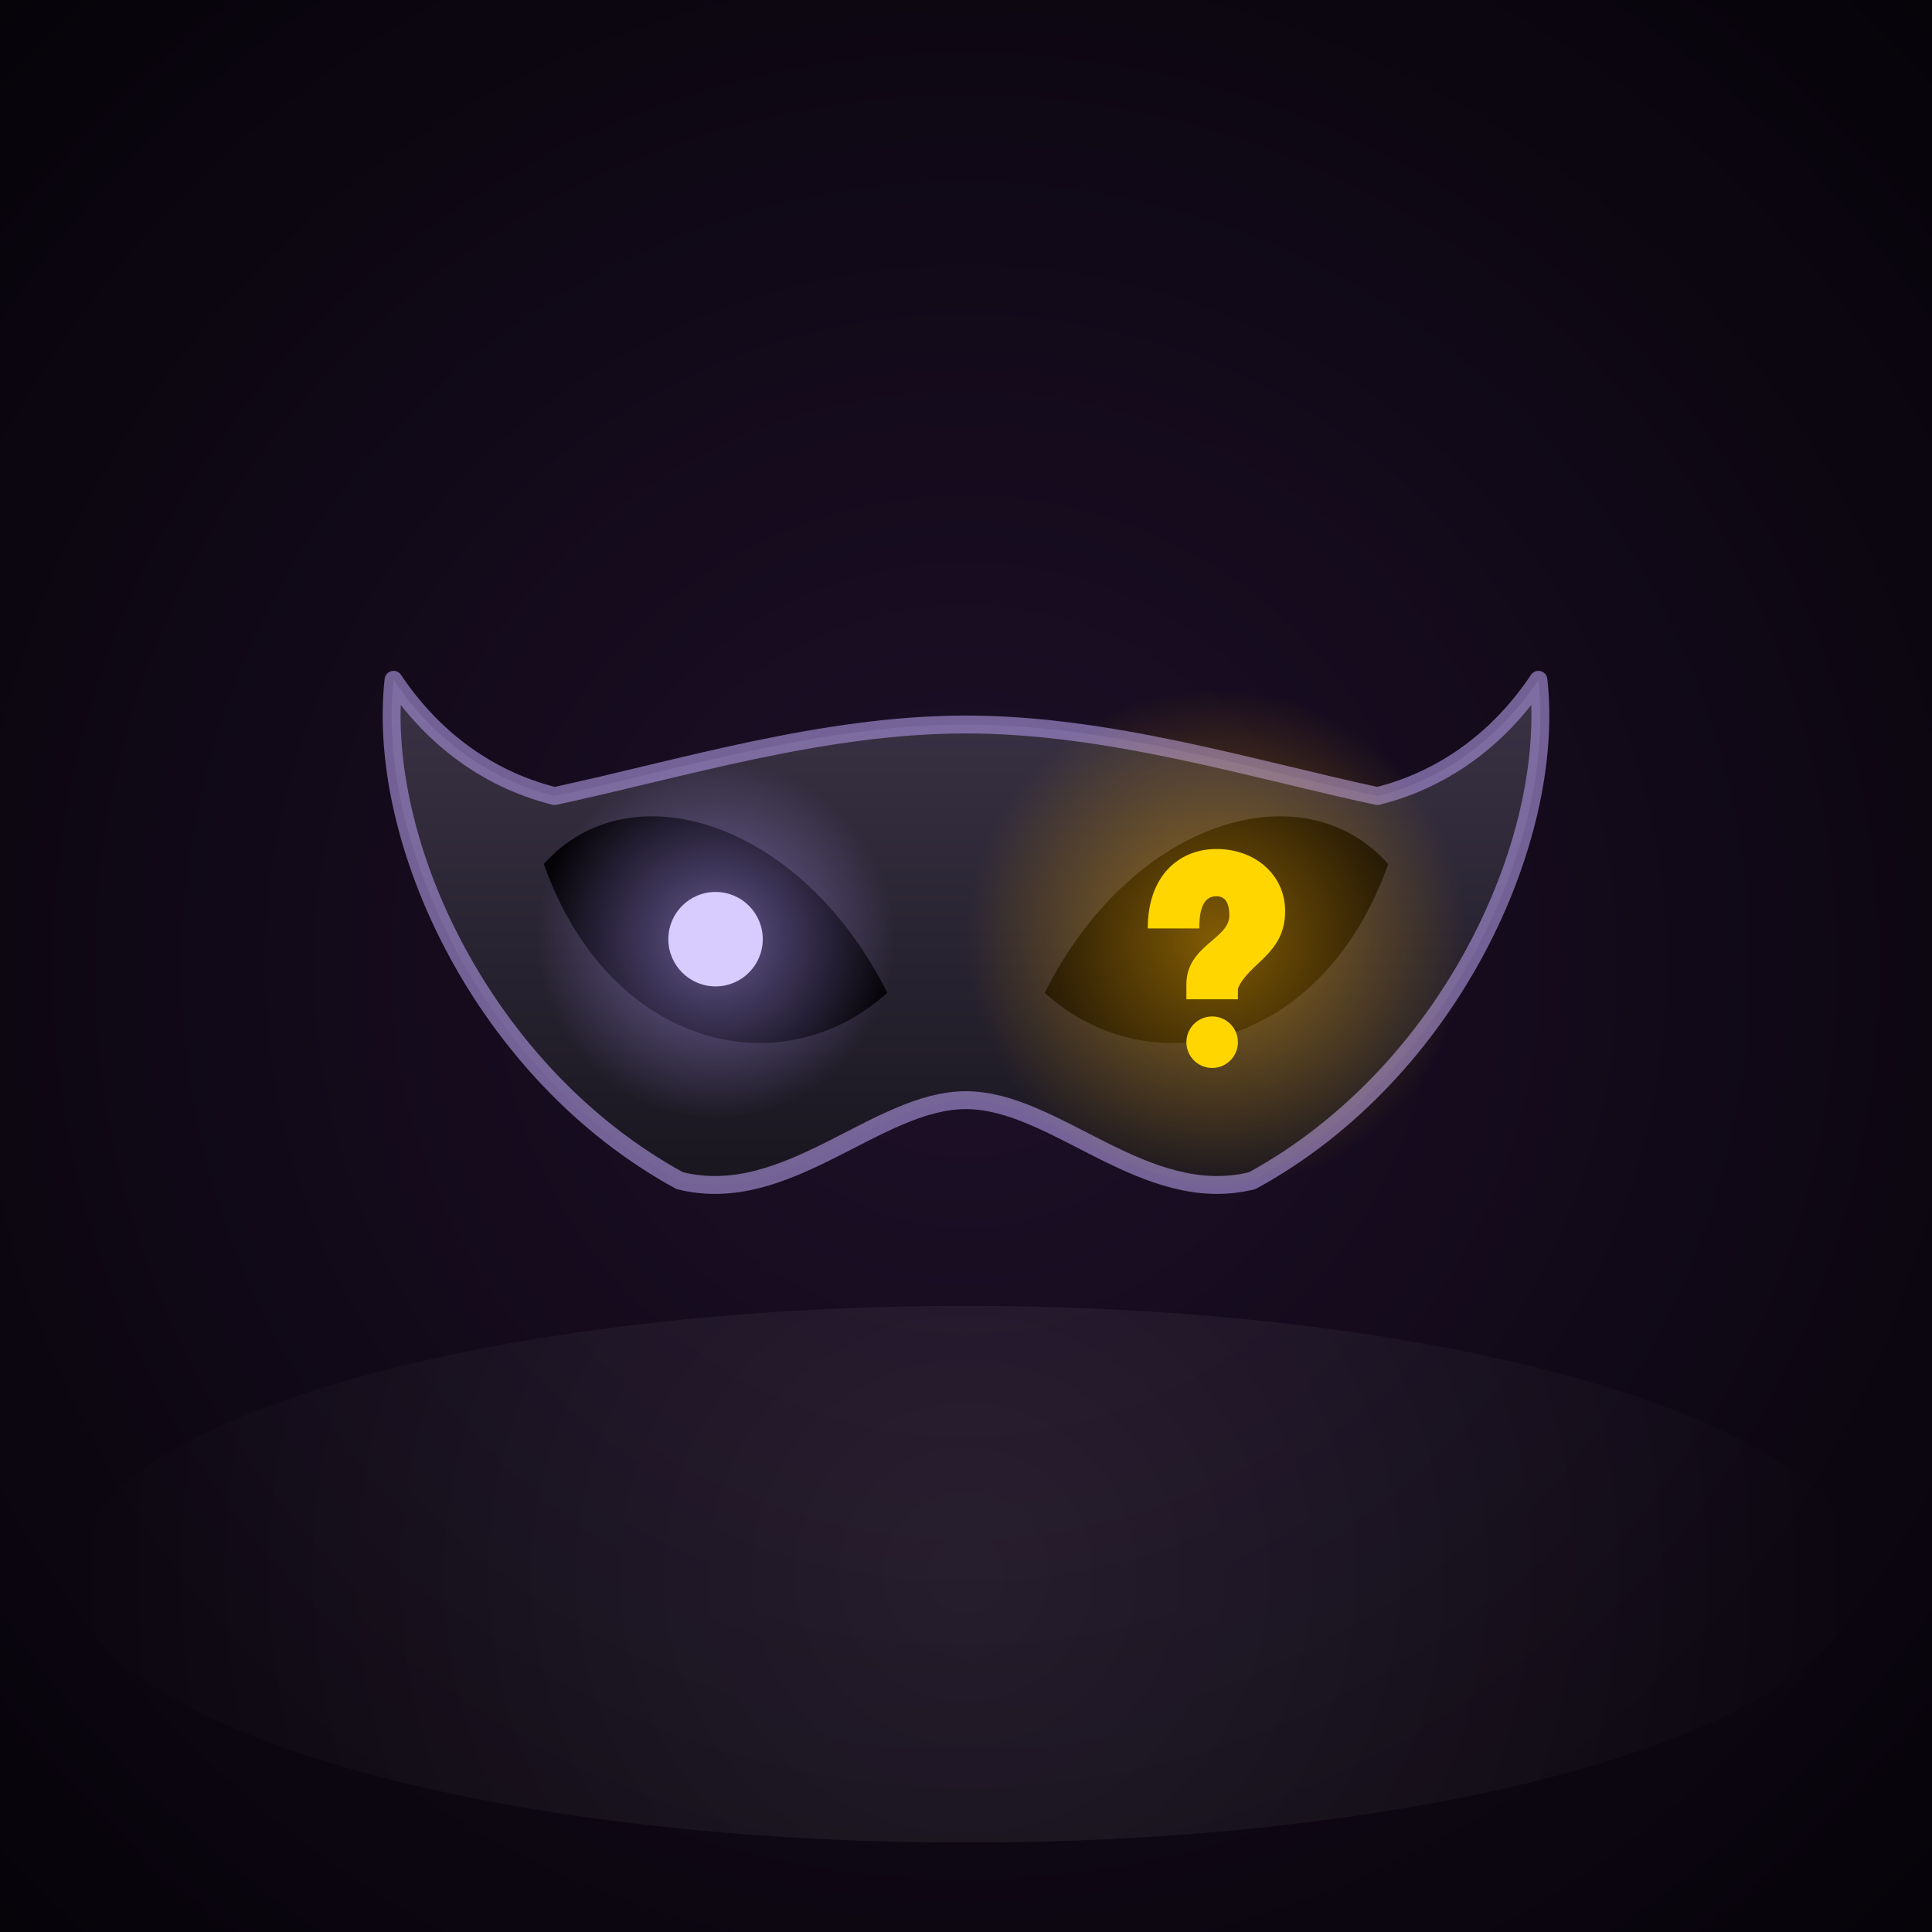
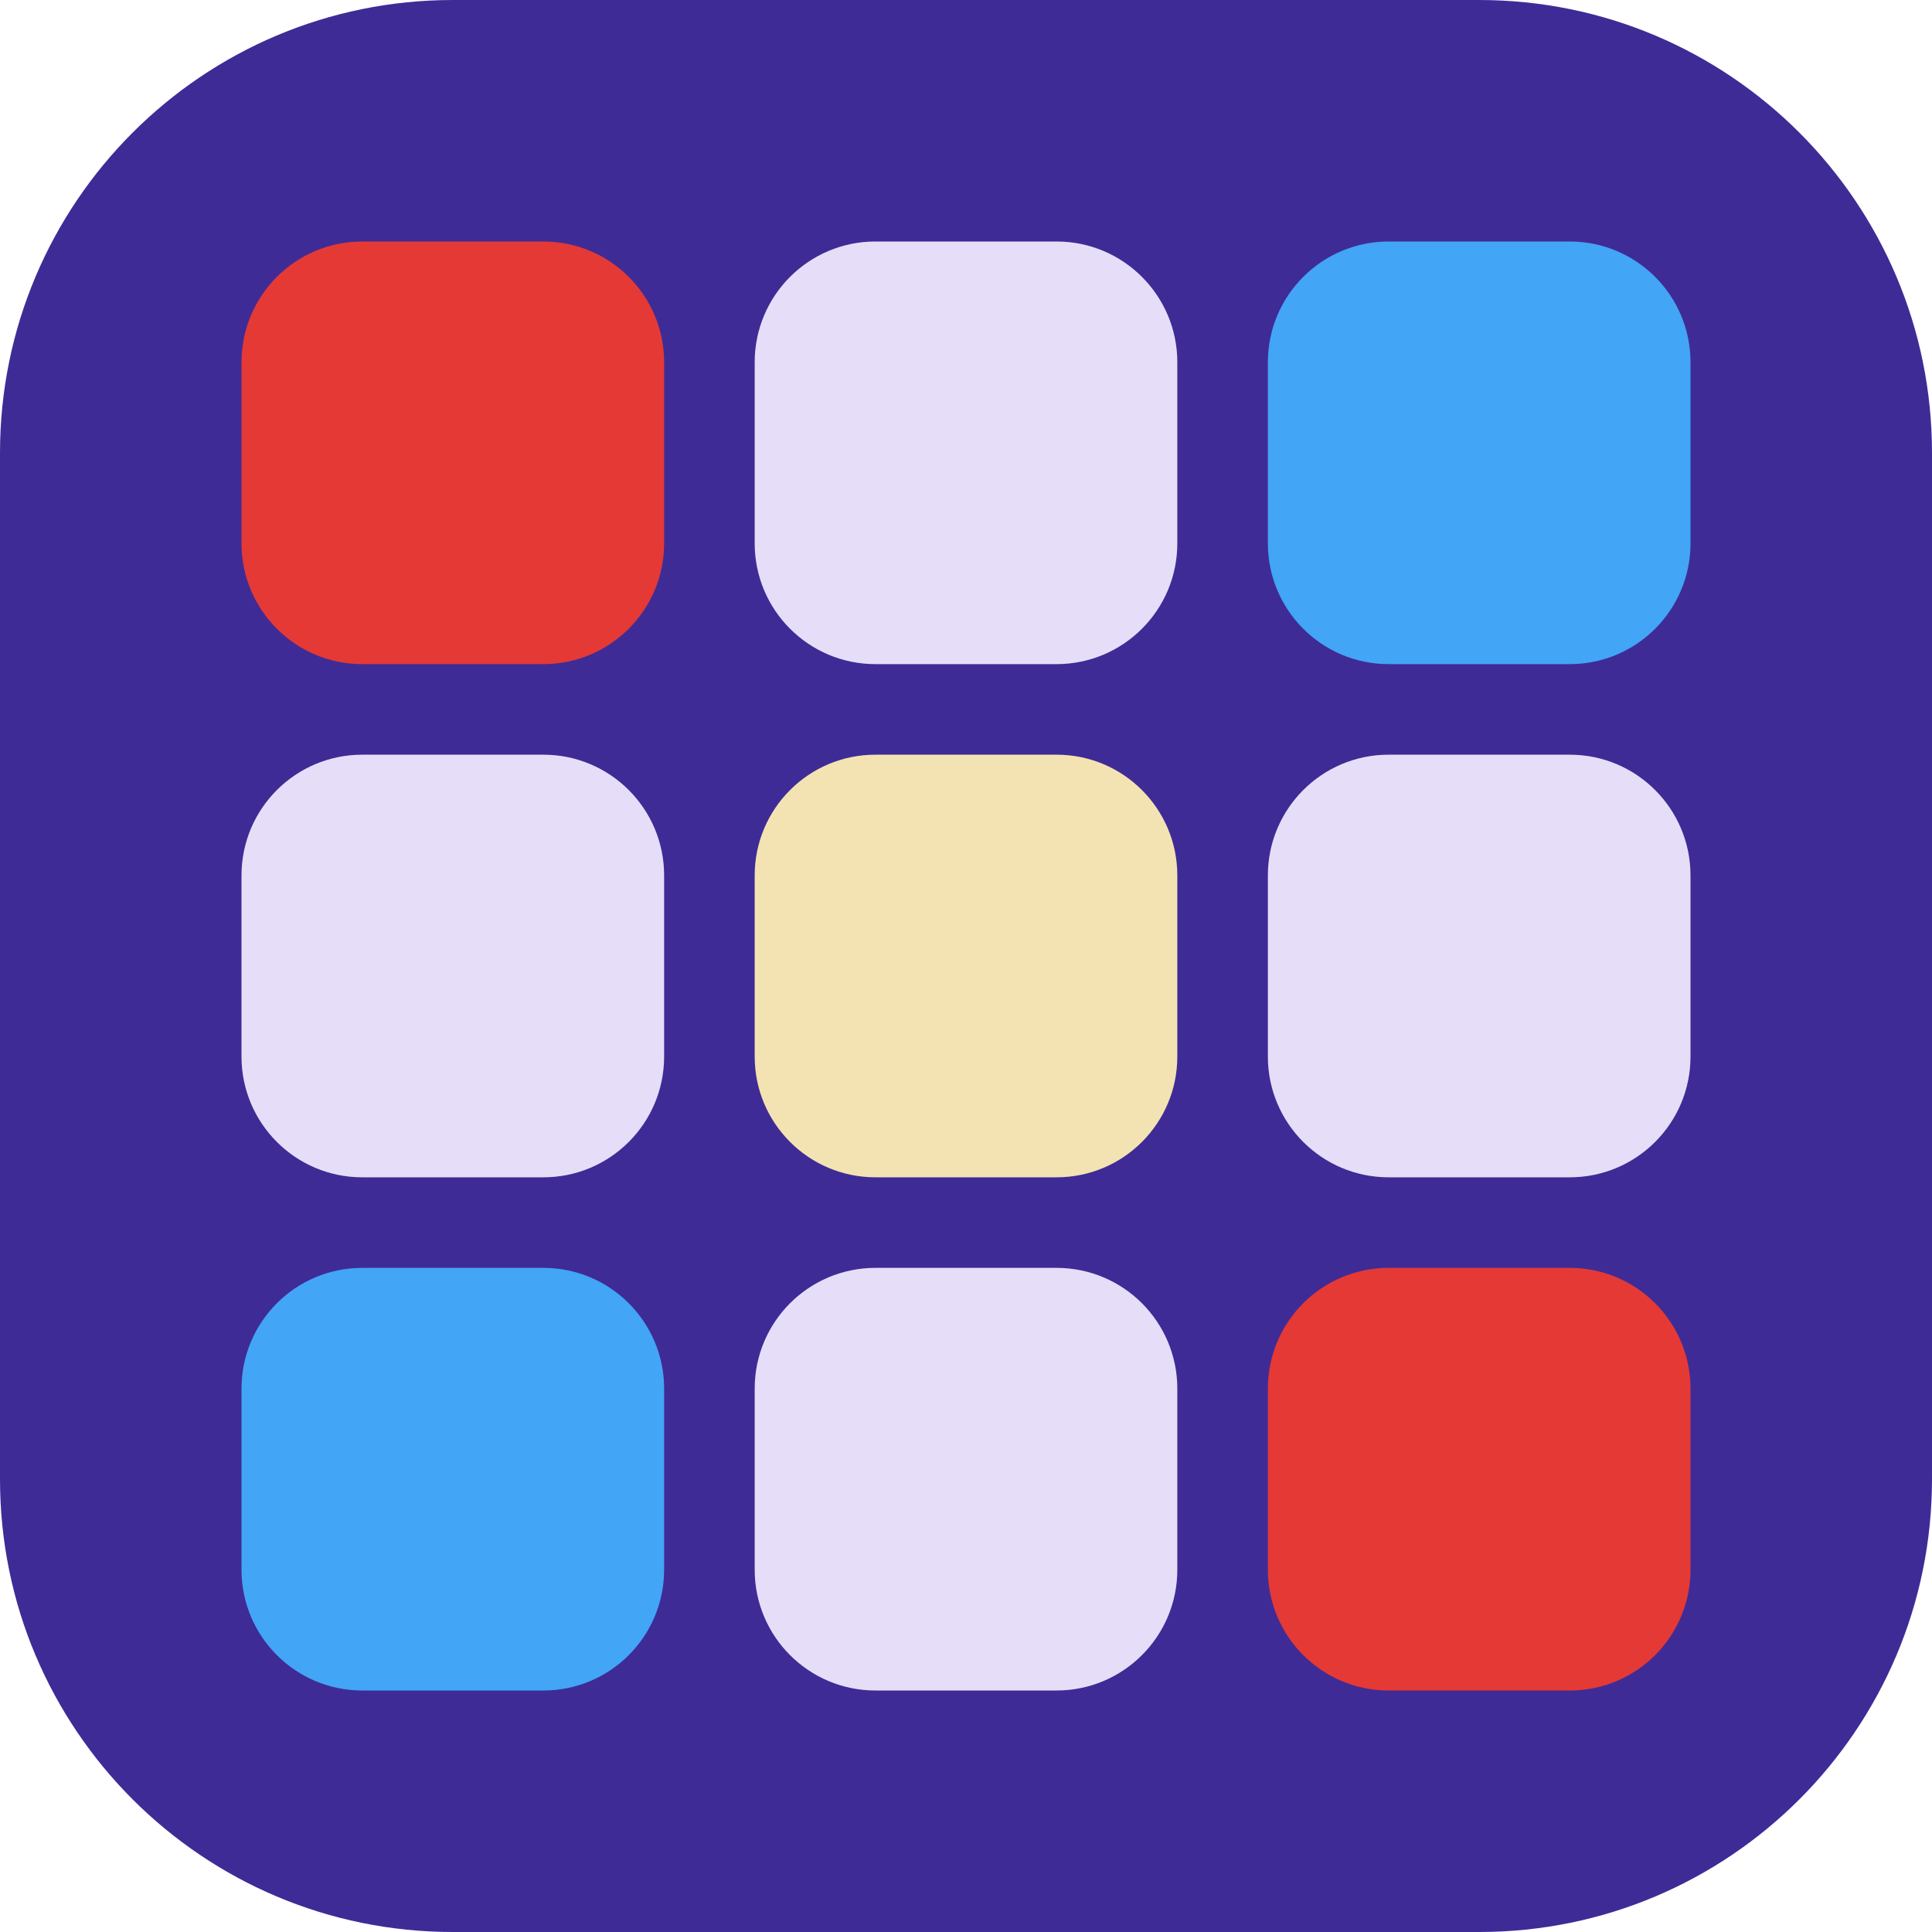
- <svg xmlns="http://www.w3.org/2000/svg" viewBox="0 0 108 108">
-   <defs>
-     <radialGradient id="sfondo" cx="54" cy="54" r="76" gradientUnits="userSpaceOnUse">
-       <stop offset="0" stop-color="#1E1029" />
-       <stop offset="1" stop-color="#060309" />
-     </radialGradient>
-     <radialGradient id="ombra" cx="54" cy="88" r="50" gradientUnits="userSpaceOnUse">
-       <stop offset="0" stop-color="#fff" stop-opacity="0.08" />
-       <stop offset="1" stop-color="#fff" stop-opacity="0" />
-     </radialGradient>
-     <linearGradient id="maschera" x1="0" y1="37" x2="0" y2="68" gradientUnits="userSpaceOnUse">
-       <stop offset="0" stop-color="#3B3447" />
-       <stop offset="1" stop-color="#17141D" />
-     </linearGradient>
-     <radialGradient id="aloneViola" cx="40" cy="52.5" r="10" gradientUnits="userSpaceOnUse">
-       <stop offset="0" stop-color="#B39DFF" stop-opacity="0.55" />
-       <stop offset="1" stop-color="#B39DFF" stop-opacity="0" />
-     </radialGradient>
-     <radialGradient id="aloneGiallo" cx="68" cy="52.5" r="14" gradientUnits="userSpaceOnUse">
-       <stop offset="0" stop-color="#FFB300" stop-opacity="0.5" />
-       <stop offset="1" stop-color="#FFB300" stop-opacity="0" />
-     </radialGradient>
-   </defs>
-   <rect width="108" height="108" fill="url(#sfondo)" />
-   <ellipse cx="54" cy="88" rx="50" ry="15" fill="url(#ombra)" />
-   <path d="M54,40.5 C46,40.5 38,43 31,44.5 C27,43.5 24,41 22,38 C21,47 27,60 38,66 C44,67.5 49,61.5 54,61.5 C59,61.5 64,67.5 70,66 C81,60 87,47 86,38 C84,41 81,43.5 77,44.5 C70,43 62,40.5 54,40.5 Z" fill="url(#maschera)" stroke="#9C86C9" stroke-opacity="0.7" stroke-width="1" stroke-linejoin="round" />
-   <path fill="#050307" d="M30.4 48.3C35.2 42.9 44.8 45.9 49.6 55.5C43.6 60.9 34 58.5 30.4 48.3Z" />
-   <path fill="#050307" d="M77.6 48.3C72.8 42.9 63.2 45.9 58.4 55.5C64.4 60.9 74 58.5 77.6 48.3Z" />
-   <circle cx="40" cy="52.5" r="10" fill="url(#aloneViola)" />
-   <circle cx="40" cy="52.5" r="2.64" fill="#D8CCFF" />
-   <circle cx="68" cy="52.5" r="14" fill="url(#aloneGiallo)" />
-   <path fill="#FFD600" d="M64.16 51.9C64.16 48.9 65.96 47.46 68 47.46C70.16 47.46 71.84 48.9 71.84 50.94C71.84 53.34 69.8 53.82 69.2 55.26L69.2 55.86L66.32 55.86L66.32 55.02C66.32 52.86 68.72 52.5 68.72 51.18C68.72 50.46 68.48 50.1 68 50.1C67.4 50.1 67.04 50.58 67.04 51.9Z" />
-   <circle cx="67.76" cy="58.26" r="1.44" fill="#FFD600" />
+ <svg xmlns="http://www.w3.org/2000/svg" viewBox="0 0 128 128">
+   <rect width="128" height="128" rx="30" fill="#3f2b96" />
+   <rect x="16" y="16" width="28" height="28" rx="8" fill="#e53935" />
+   <rect x="50" y="16" width="28" height="28" rx="8" fill="#e6def8" />
+   <rect x="84" y="16" width="28" height="28" rx="8" fill="#42a5f5" />
+   <rect x="16" y="50" width="28" height="28" rx="8" fill="#e6def8" />
+   <rect x="50" y="50" width="28" height="28" rx="8" fill="#f3e3b3" />
+   <rect x="84" y="50" width="28" height="28" rx="8" fill="#e6def8" />
+   <rect x="16" y="84" width="28" height="28" rx="8" fill="#42a5f5" />
+   <rect x="50" y="84" width="28" height="28" rx="8" fill="#e6def8" />
+   <rect x="84" y="84" width="28" height="28" rx="8" fill="#e53935" />
</svg>
